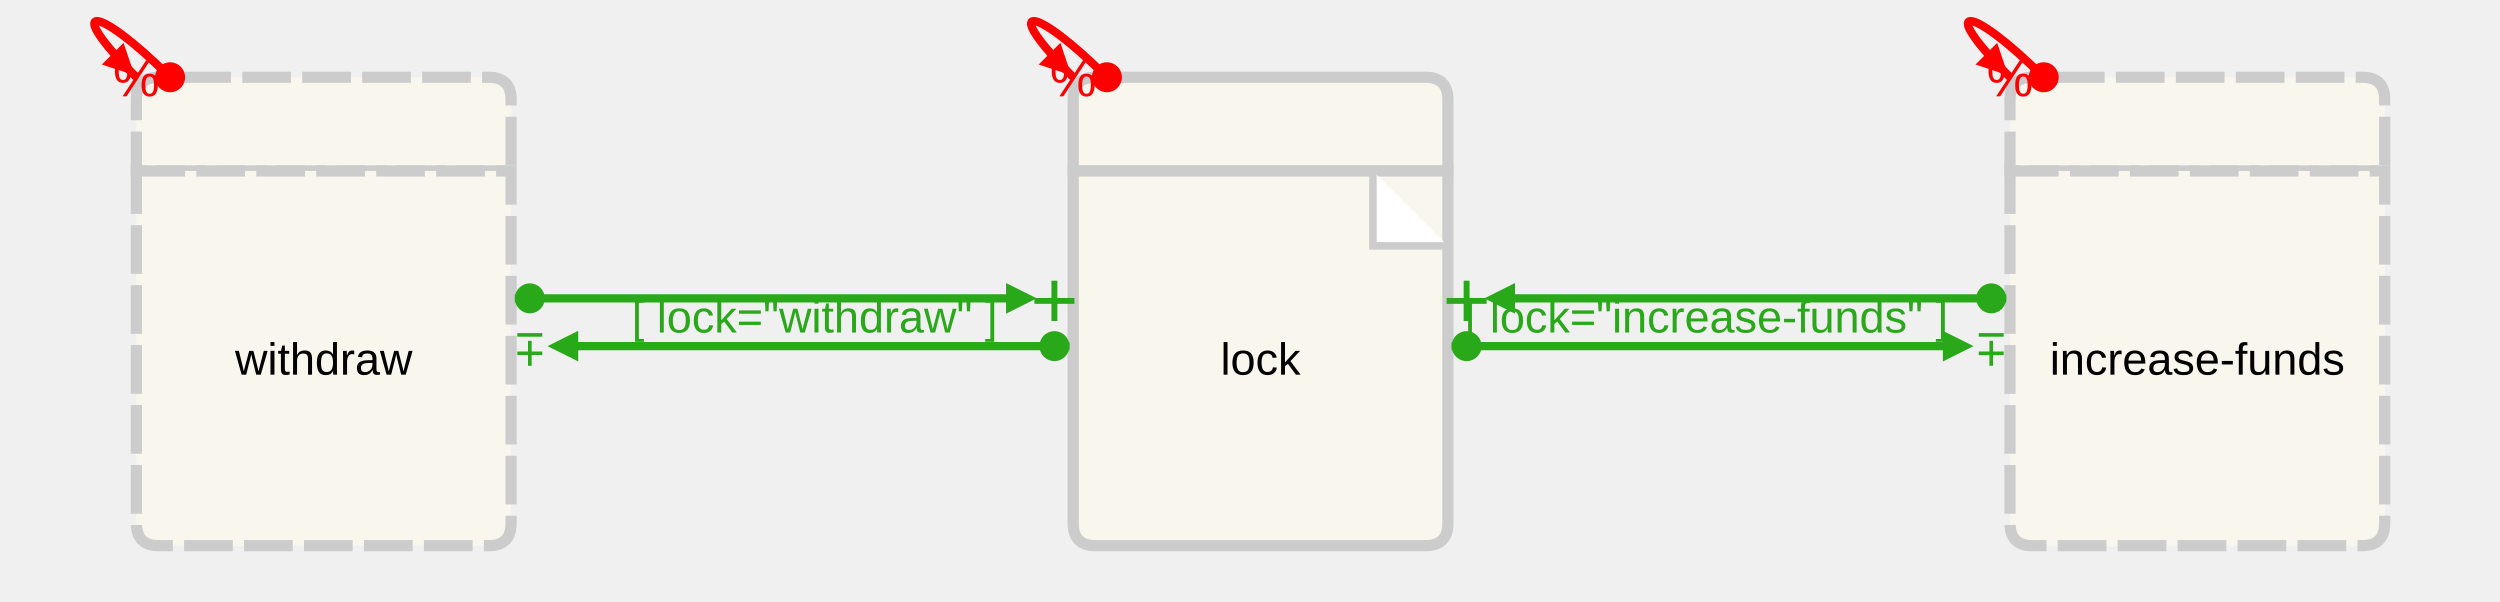
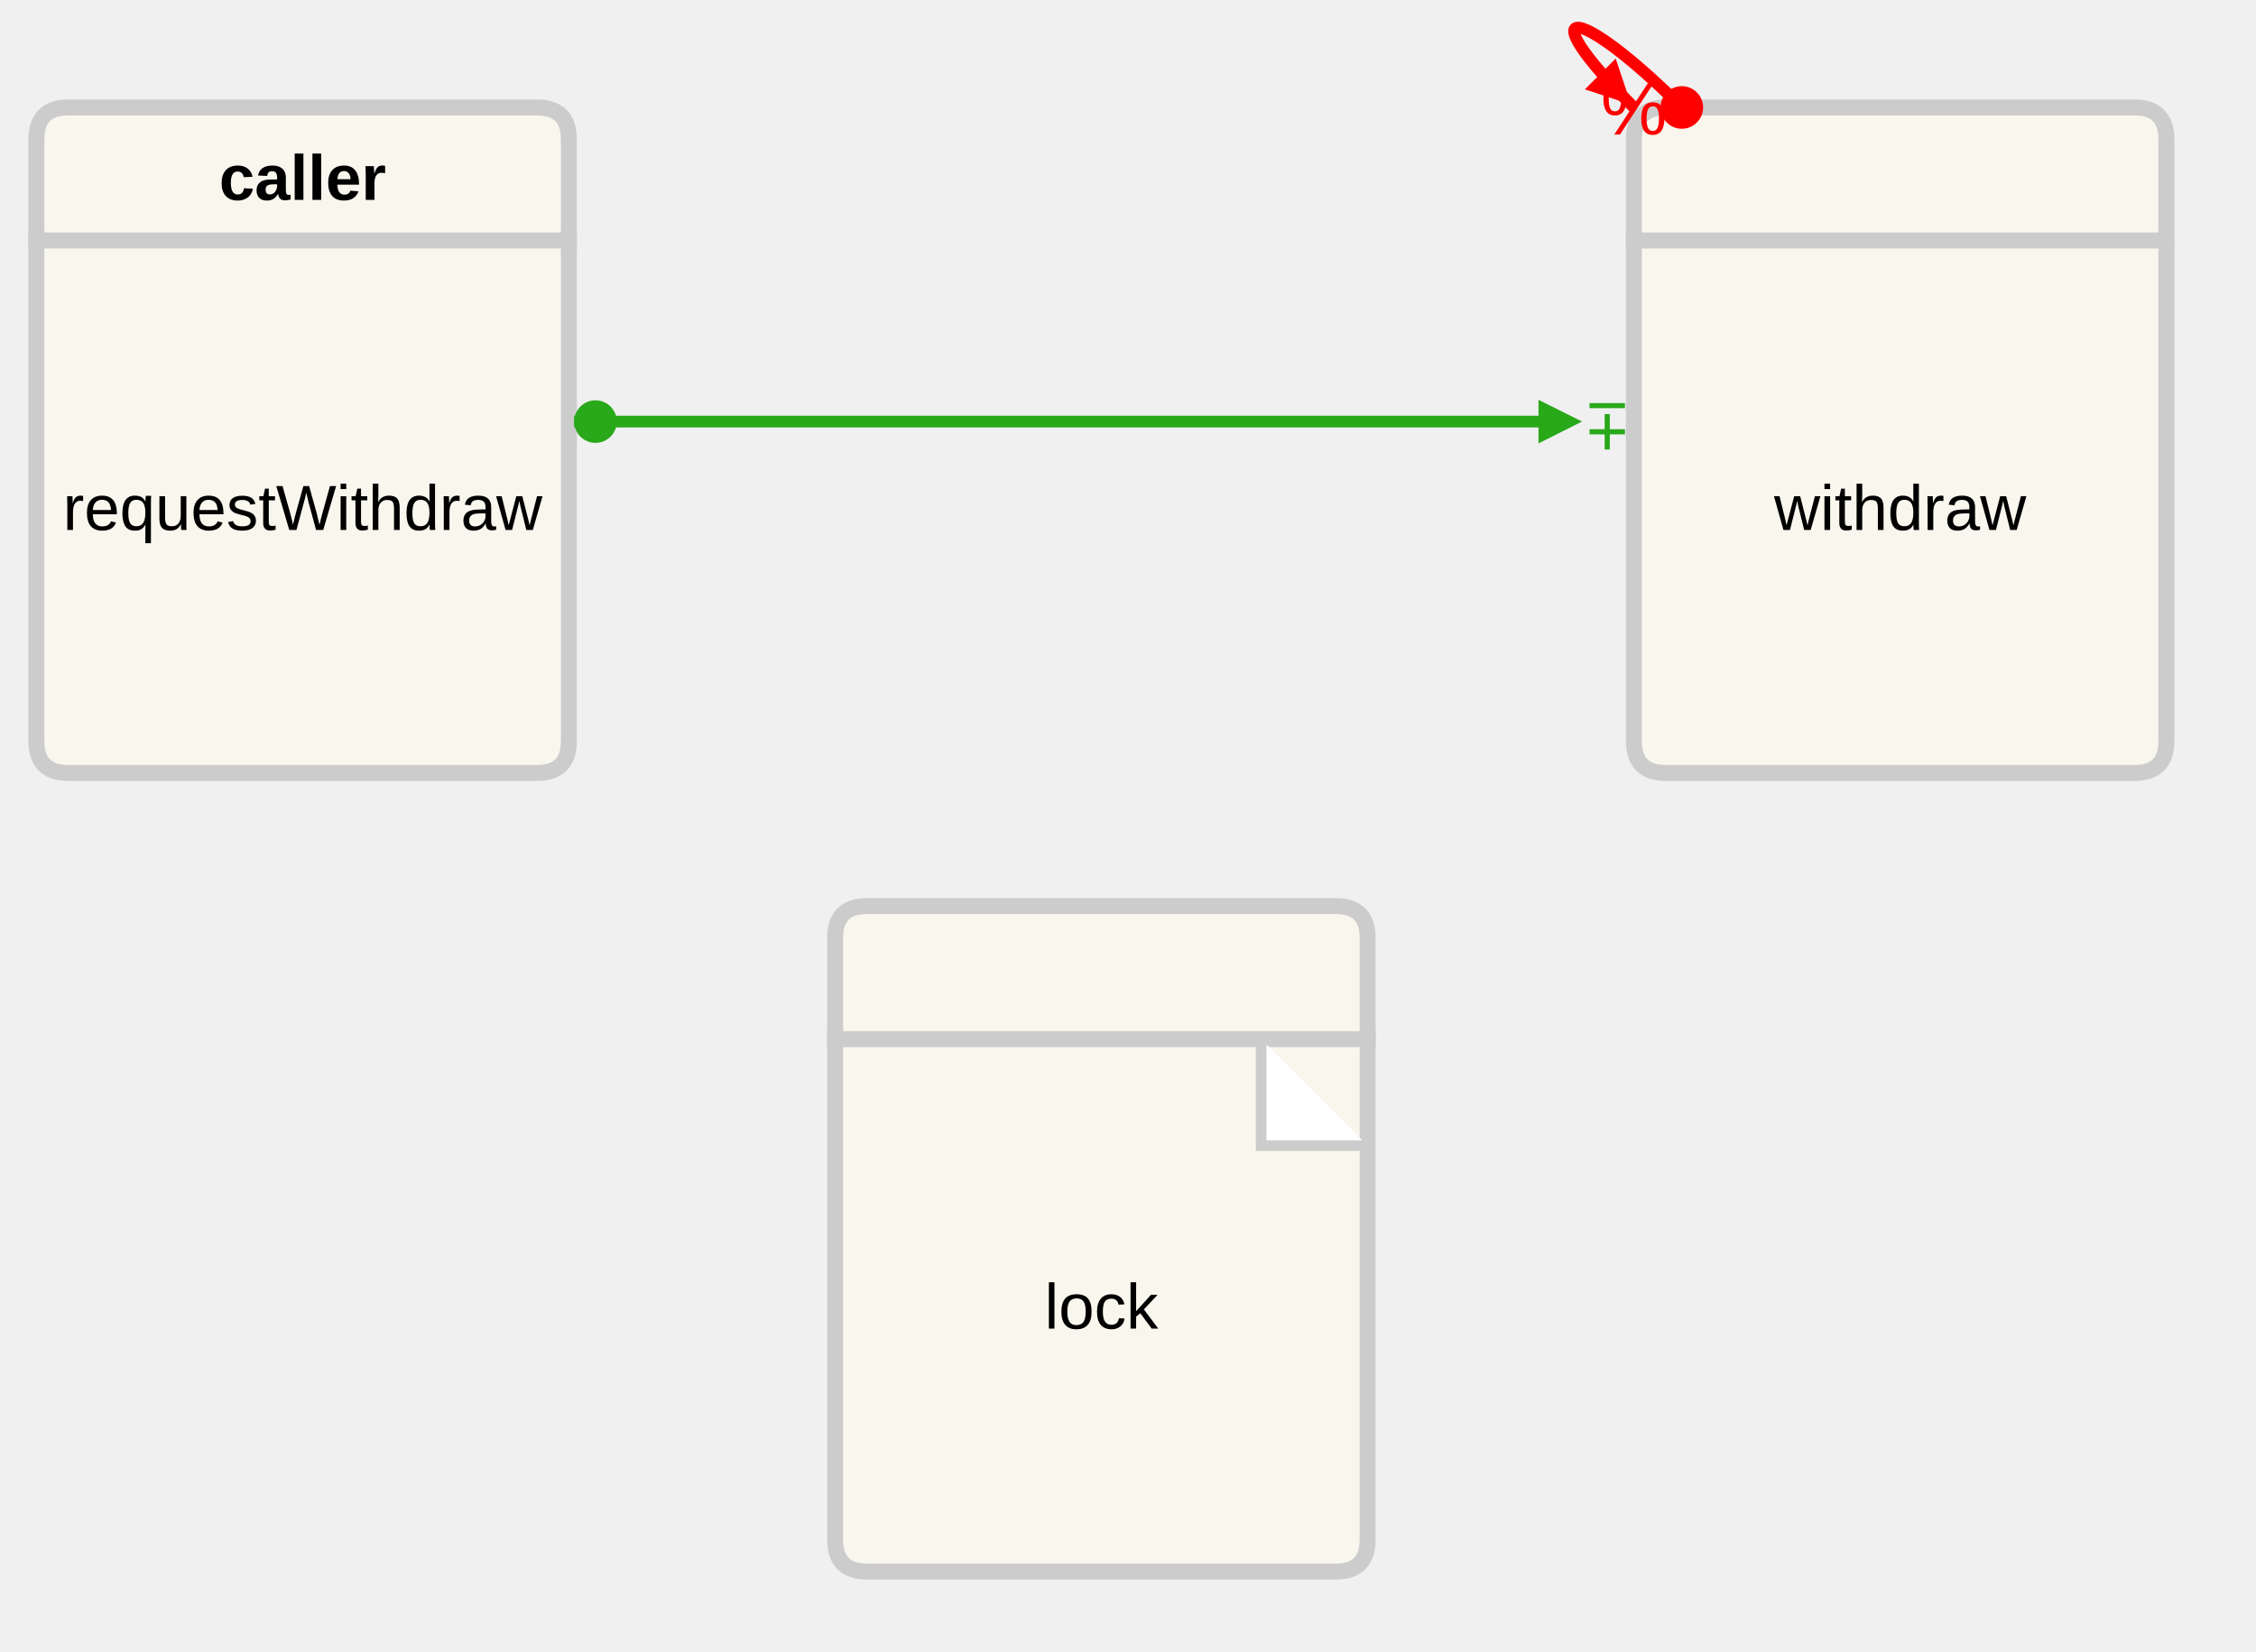
- <svg xmlns="http://www.w3.org/2000/svg" width="625.623" version="1.1" height="150.62" viewBox="179.377 129.38 635.623 160.62">
-   <path transform="matrix(1,0,0,1,200,150)" fill="#f9f7ed" stroke="#cccccc" d="M0,6Q0,0,6,0L94,0Q100,0,100,6L100,25Q100,25,100,25L0,25Q0,25,0,25Z" stroke-width="3" stroke-dasharray="13,3" />
-   <path transform="matrix(1,0,0,1,200,175)" fill="#f9f7ed" stroke="#cccccc" d="M0,0Q0,0,0,0L100,0Q100,0,100,0L100,94Q100,100,94,100L6,100Q0,100,0,94Z" stroke-width="3" stroke-dasharray="13,3" />
-   <text transform="matrix(1,0,0,1,0,0)" style="text-anchor: middle; font: normal normal 200 12px/normal Arial;" x="250" y="225" text-anchor="middle" font="10px &quot;Arial&quot;" stroke="#000000" fill="#000000" font-size="12px" font-weight="200" stroke-width="0">
+ <svg xmlns="http://www.w3.org/2000/svg" width="410" version="1.1" height="300.183" viewBox="95 79.817 420 310.183">
+   <path transform="matrix(1,0,0,1,100,100)" fill="#f9f7ed" stroke="#cccccc" d="M0,6Q0,0,6,0L94,0Q100,0,100,6L100,25Q100,25,100,25L0,25Q0,25,0,25Z" stroke-width="3" />
+   <path transform="matrix(1,0,0,1,100,125)" fill="#f9f7ed" stroke="#cccccc" d="M0,0Q0,0,0,0L100,0Q100,0,100,0L100,94Q100,100,94,100L6,100Q0,100,0,94Z" stroke-width="3" />
+   <text transform="matrix(1,0,0,1,0,0)" style="text-anchor: middle; font: normal normal 200 12px/normal Arial;" x="150" y="175" text-anchor="middle" font="10px &quot;Arial&quot;" stroke="#000000" fill="#000000" font-size="12px" font-weight="200" stroke-width="0">
+     <tspan dy="4.362">requestWithdraw</tspan>
+   </text>
+   <text transform="matrix(1,0,0,1,0,0)" style="text-anchor: middle; font: normal normal 700 12px/normal Arial;" x="150" y="113" text-anchor="middle" font="10px &quot;Arial&quot;" stroke="#000000" fill="#000000" font-size="12px" font-weight="700" stroke-width="0">
+     <tspan dy="4.362">caller</tspan>
+   </text>
+   <text transform="matrix(1,0,0,1,0,0)" style="text-anchor: middle; font: italic normal normal 12px/normal Arial;" x="150" y="195" text-anchor="middle" font="10px &quot;Arial&quot;" stroke="none" fill="#9E9E9E" font-size="12px" font-weight="normal" font-style="italic" stroke-width="1">
+     <tspan dy="4.362" />
+   </text>
+   <path transform="matrix(1,0,0,1,400,100)" fill="#f9f7ed" stroke="#cccccc" d="M0,6Q0,0,6,0L94,0Q100,0,100,6L100,25Q100,25,100,25L0,25Q0,25,0,25Z" stroke-width="3" />
+   <path transform="matrix(1,0,0,1,400,125)" fill="#f9f7ed" stroke="#cccccc" d="M0,0Q0,0,0,0L100,0Q100,0,100,0L100,94Q100,100,94,100L6,100Q0,100,0,94Z" stroke-width="3" />
+   <text transform="matrix(1,0,0,1,0,0)" style="text-anchor: middle; font: normal normal 200 12px/normal Arial;" x="450" y="175" text-anchor="middle" font="10px &quot;Arial&quot;" stroke="#000000" fill="#000000" font-size="12px" font-weight="200" stroke-width="0">
    <tspan dy="4.362">withdraw</tspan>
  </text>
-   <text transform="matrix(1,0,0,1,0,0)" style="text-anchor: middle; font: normal normal 700 12px/normal Arial;" x="250" y="163" text-anchor="middle" font="10px &quot;Arial&quot;" stroke="#000000" fill="#000000" font-size="12px" font-weight="700" stroke-width="0">
+   <text transform="matrix(1,0,0,1,0,0)" style="text-anchor: middle; font: normal normal 700 12px/normal Arial;" x="450" y="113" text-anchor="middle" font="10px &quot;Arial&quot;" stroke="#000000" fill="#000000" font-size="12px" font-weight="700" stroke-width="0">
    <tspan dy="4.362" />
  </text>
-   <text transform="matrix(1,0,0,1,0,0)" style="text-anchor: middle; font: italic normal normal 12px/normal Arial;" x="250" y="245" text-anchor="middle" font="10px &quot;Arial&quot;" stroke="none" fill="#9E9E9E" font-size="12px" font-weight="normal" font-style="italic" stroke-width="1">
+   <text transform="matrix(1,0,0,1,0,0)" style="text-anchor: middle; font: italic normal normal 12px/normal Arial;" x="450" y="195" text-anchor="middle" font="10px &quot;Arial&quot;" stroke="none" fill="#9E9E9E" font-size="12px" font-weight="normal" font-style="italic" stroke-width="1">
    <tspan dy="4.362" />
  </text>
-   <path transform="matrix(1,0,0,1,450,150)" fill="#f9f7ed" stroke="#cccccc" d="M0,6Q0,0,6,0L94,0Q100,0,100,6L100,25Q100,25,100,25L0,25Q0,25,0,25Z" stroke-width="3" />
-   <path transform="matrix(1,0,0,1,450,175)" fill="#f9f7ed" stroke="#cccccc" d="M0,0Q0,0,0,0L100,0Q100,0,100,0L100,94Q100,100,94,100L6,100Q0,100,0,94Z" stroke-width="3" />
-   <text transform="matrix(1,0,0,1,0,0)" style="text-anchor: middle; font: normal normal 200 12px/normal Arial;" x="500" y="225" text-anchor="middle" font="10px &quot;Arial&quot;" stroke="#000000" fill="#000000" font-size="12px" font-weight="200" stroke-width="0">
+   <path transform="matrix(1,0,0,1,250,250)" fill="#f9f7ed" stroke="#cccccc" d="M0,6Q0,0,6,0L94,0Q100,0,100,6L100,25Q100,25,100,25L0,25Q0,25,0,25Z" stroke-width="3" />
+   <path transform="matrix(1,0,0,1,250,275)" fill="#f9f7ed" stroke="#cccccc" d="M0,0Q0,0,0,0L100,0Q100,0,100,0L100,94Q100,100,94,100L6,100Q0,100,0,94Z" stroke-width="3" />
+   <text transform="matrix(1,0,0,1,0,0)" style="text-anchor: middle; font: normal normal 200 12px/normal Arial;" x="300" y="325" text-anchor="middle" font="10px &quot;Arial&quot;" stroke="#000000" fill="#000000" font-size="12px" font-weight="200" stroke-width="0">
    <tspan dy="4.362">lock</tspan>
  </text>
-   <text transform="matrix(1,0,0,1,0,0)" style="text-anchor: middle; font: normal normal 700 12px/normal Arial;" x="500" y="163" text-anchor="middle" font="10px &quot;Arial&quot;" stroke="#000000" fill="#000000" font-size="12px" font-weight="700" stroke-width="0">
+   <text transform="matrix(1,0,0,1,0,0)" style="text-anchor: middle; font: normal normal 700 12px/normal Arial;" x="300" y="263" text-anchor="middle" font="10px &quot;Arial&quot;" stroke="#000000" fill="#000000" font-size="12px" font-weight="700" stroke-width="0">
    <tspan dy="4.362" />
  </text>
-   <path transform="matrix(1,0,0,1,530,175)" fill="#ffffff" stroke="#cccccc" d="M0,0L0,20L20,20" font-size="18" font-weight="bold" stroke-width="2" />
-   <text transform="matrix(1,0,0,1,0,0)" style="text-anchor: middle; font: italic normal normal 12px/normal Arial;" x="500" y="245" text-anchor="middle" font="10px &quot;Arial&quot;" stroke="none" fill="#9E9E9E" font-size="12px" font-weight="normal" font-style="italic" stroke-width="1">
+   <path transform="matrix(1,0,0,1,330,275)" fill="#ffffff" stroke="#cccccc" d="M0,0L0,20L20,20" font-size="18" font-weight="bold" stroke-width="2" />
+   <text transform="matrix(1,0,0,1,0,0)" style="text-anchor: middle; font: italic normal normal 12px/normal Arial;" x="300" y="345" text-anchor="middle" font="10px &quot;Arial&quot;" stroke="none" fill="#9E9E9E" font-size="12px" font-weight="normal" font-style="italic" stroke-width="1">
    <tspan dy="4.362" />
  </text>
-   <path transform="matrix(1,0,0,1,700,150)" fill="#f9f7ed" stroke="#cccccc" d="M0,6Q0,0,6,0L94,0Q100,0,100,6L100,25Q100,25,100,25L0,25Q0,25,0,25Z" stroke-width="3" stroke-dasharray="13,3" />
-   <path transform="matrix(1,0,0,1,700,175)" fill="#f9f7ed" stroke="#cccccc" d="M0,0Q0,0,0,0L100,0Q100,0,100,0L100,94Q100,100,94,100L6,100Q0,100,0,94Z" stroke-width="3" stroke-dasharray="13,3" />
-   <text transform="matrix(1,0,0,1,0,0)" style="text-anchor: middle; font: normal normal 200 12px/normal Arial;" x="750" y="225" text-anchor="middle" font="10px &quot;Arial&quot;" stroke="#000000" fill="#000000" font-size="12px" font-weight="200" stroke-width="0">
-     <tspan dy="4.362">increase-funds</tspan>
+   <circle transform="matrix(1,0,0,1,0,0)" cx="205" cy="159" r="4" fill="#29A81A" stroke="#29A81A" stroke-width="0" class="arrow eRelation" />
+   <text transform="matrix(1,0,0,1,0,0)" style="text-anchor: middle; font: normal normal 200 14px/normal Arial;" x="395" y="159" text-anchor="middle" font="10px &quot;Arial&quot;" stroke="#29A81A" fill="#29A81A" stroke-width="0" font-size="14px" font-weight="200" class="arrowExtension eRelation">
+     <tspan dy="5.088">∓</tspan>
  </text>
-   <text transform="matrix(1,0,0,1,0,0)" style="text-anchor: middle; font: normal normal 700 12px/normal Arial;" x="750" y="163" text-anchor="middle" font="10px &quot;Arial&quot;" stroke="#000000" fill="#000000" font-size="12px" font-weight="700" stroke-width="0">
+   <text transform="matrix(0,-1,1,0,226,544)" style="text-anchor: middle; font: normal normal 200 14px/normal Arial;" x="385" y="159" text-anchor="middle" font="10px &quot;Arial&quot;" stroke="#29A81A" fill="#29A81A" stroke-width="0" font-size="14px" font-weight="200" class="arrowHead eRelation">
+     <tspan dy="5.088">▼</tspan>
+   </text>
+   <path transform="matrix(1,0,0,1,0,0)" fill="none" stroke="#29A81A" d="M201,159L387,159" arrow-start="none" arrow-end="none" stroke-width="2.2" />
+   <text transform="matrix(1,0,0,1,0,0)" style="text-anchor: middle; font: normal normal 200 12px/normal Arial;" x="294" y="151" text-anchor="middle" font="10px &quot;Arial&quot;" stroke="none" fill="#29A81A" font-size="12px" font-weight="200" stroke-width="0" class="eRelation">
    <tspan dy="4.362" />
  </text>
-   <text transform="matrix(1,0,0,1,0,0)" style="text-anchor: middle; font: italic normal normal 12px/normal Arial;" x="750" y="245" text-anchor="middle" font="10px &quot;Arial&quot;" stroke="none" fill="#9E9E9E" font-size="12px" font-weight="normal" font-style="italic" stroke-width="1">
+   <text transform="matrix(1,0,0,1,0,0)" style="text-anchor: middle; font: normal normal 200 12px/normal Arial;" x="294" y="167" text-anchor="middle" font="10px &quot;Arial&quot;" stroke="none" fill="#29A81A" font-size="12px" font-weight="200" stroke-width="0" class="eRelation">
    <tspan dy="4.362" />
  </text>
-   <circle transform="matrix(1,0,0,1,0,0)" cx="305" cy="209" r="4" fill="#29A81A" stroke="#29A81A" stroke-width="0" class="arrow eRelation" />
-   <text transform="matrix(1,0,0,1,0,0)" style="text-anchor: middle; font: normal normal normal 22px/normal Arial;" x="445" y="209" text-anchor="middle" font="10px &quot;Arial&quot;" stroke="#29A81A" fill="#29A81A" stroke-width="0" font-size="22px" class="arrowExtension eRelation">
-     <tspan dy="7.996">+</tspan>
+   <circle transform="matrix(1,0,0,1,0,0)" cx="409" cy="100" r="4" fill="red" stroke="red" stroke-width="0" class="arrow eRelation" />
+   <text transform="matrix(1,0,0,1,0,0)" style="text-anchor: middle; font: normal normal 200 14px/normal Arial;" x="400" y="100" text-anchor="middle" font="10px &quot;Arial&quot;" stroke="red" fill="red" stroke-width="0" font-size="14px" font-weight="200" class="arrowExtension eRelation">
+     <tspan dy="5.088">%</tspan>
  </text>
-   <text transform="matrix(0,-1,1,0,226,644)" style="text-anchor: middle; font: normal normal 200 14px/normal Arial;" x="435" y="209" text-anchor="middle" font="10px &quot;Arial&quot;" stroke="#29A81A" fill="#29A81A" stroke-width="0" font-size="14px" font-weight="200" class="arrowHead eRelation">
+   <text transform="matrix(0.7071,-0.7071,0.7071,0.7071,48.204,307.8894)" style="text-anchor: middle; font: normal normal 200 14px/normal Arial;" x="395.757" y="95.757" text-anchor="middle" font="10px &quot;Arial&quot;" stroke="red" fill="red" stroke-width="0" font-size="14px" font-weight="200" class="arrowHead eRelation">
    <tspan dy="5.088">▼</tspan>
  </text>
-   <path transform="matrix(1,0,0,1,0,0)" fill="none" stroke="#29A81A" d="M301,209L437,209" arrow-start="none" arrow-end="none" stroke-width="2.2" />
-   <text transform="matrix(1,0,0,1,0,0)" style="text-anchor: middle; font: normal normal 200 12px/normal Arial;" x="369" y="201" text-anchor="middle" font="10px &quot;Arial&quot;" stroke="none" fill="#29A81A" font-size="12px" font-weight="200" stroke-width="0" class="eRelation">
+   <path transform="matrix(1,0,0,1,0,0)" fill="none" stroke="red" d="M409,100C389,80,380,80,400,100" arrow-start="none" arrow-end="none" stroke-width="2.2" />
+   <text transform="matrix(1,0,0,1,0,0)" style="text-anchor: middle; font: normal normal 200 12px/normal Arial;" x="383.882" y="69.5" text-anchor="middle" font="10px &quot;Arial&quot;" stroke="none" fill="red" font-size="12px" font-weight="200" stroke-width="0" class="eRelation">
    <tspan dy="4.362" />
  </text>
-   <text transform="matrix(1,0,0,1,0,0)" style="text-anchor: middle; font: normal normal 200 12px/normal Arial;" x="369" y="217" text-anchor="middle" font="10px &quot;Arial&quot;" stroke="none" fill="#29A81A" font-size="12px" font-weight="200" stroke-width="0" class="eRelation">
-     <tspan dy="4.362" />
-   </text>
-   <circle transform="matrix(1,0,0,1,0,0)" cx="459" cy="150" r="4" fill="red" stroke="red" stroke-width="0" class="arrow eRelation" />
-   <text transform="matrix(1,0,0,1,0,0)" style="text-anchor: middle; font: normal normal 200 14px/normal Arial;" x="450" y="150" text-anchor="middle" font="10px &quot;Arial&quot;" stroke="red" fill="red" stroke-width="0" font-size="14px" font-weight="200" class="arrowExtension eRelation">
-     <tspan dy="5.088">%</tspan>
-   </text>
-   <text transform="matrix(0.7071,-0.7071,0.7071,0.7071,27.4933,357.8894)" style="text-anchor: middle; font: normal normal 200 14px/normal Arial;" x="445.757" y="145.757" text-anchor="middle" font="10px &quot;Arial&quot;" stroke="red" fill="red" stroke-width="0" font-size="14px" font-weight="200" class="arrowHead eRelation">
-     <tspan dy="5.088">▼</tspan>
-   </text>
-   <path transform="matrix(1,0,0,1,0,0)" fill="none" stroke="red" d="M459,150C439,130,430,130,450,150" arrow-start="none" arrow-end="none" stroke-width="2.2" />
-   <text transform="matrix(1,0,0,1,0,0)" style="text-anchor: middle; font: normal normal 200 12px/normal Arial;" x="433.882" y="119.5" text-anchor="middle" font="10px &quot;Arial&quot;" stroke="none" fill="red" font-size="12px" font-weight="200" stroke-width="0" class="eRelation">
-     <tspan dy="4.362" />
-   </text>
-   <text transform="matrix(1,0,0,1,0,0)" style="text-anchor: middle; font: normal normal 200 12px/normal Arial;" x="433.882" y="135.5" text-anchor="middle" font="10px &quot;Arial&quot;" stroke="none" fill="red" font-size="12px" font-weight="200" stroke-width="0" class="eRelation">
-     <tspan dy="4.362" />
-   </text>
-   <circle transform="matrix(1,0,0,1,0,0)" cx="209" cy="150" r="4" fill="red" stroke="red" stroke-width="0" class="arrow eRelation" />
-   <text transform="matrix(1,0,0,1,0,0)" style="text-anchor: middle; font: normal normal 200 14px/normal Arial;" x="200" y="150" text-anchor="middle" font="10px &quot;Arial&quot;" stroke="red" fill="red" stroke-width="0" font-size="14px" font-weight="200" class="arrowExtension eRelation">
-     <tspan dy="5.088">%</tspan>
-   </text>
-   <text transform="matrix(0.7071,-0.7071,0.7071,0.7071,-45.73,181.1127)" style="text-anchor: middle; font: normal normal 200 14px/normal Arial;" x="195.757" y="145.757" text-anchor="middle" font="10px &quot;Arial&quot;" stroke="red" fill="red" stroke-width="0" font-size="14px" font-weight="200" class="arrowHead eRelation">
-     <tspan dy="5.088">▼</tspan>
-   </text>
-   <path transform="matrix(1,0,0,1,0,0)" fill="none" stroke="red" d="M209,150C189,130,180,130,200,150" arrow-start="none" arrow-end="none" stroke-width="2.2" />
-   <text transform="matrix(1,0,0,1,0,0)" style="text-anchor: middle; font: normal normal 200 12px/normal Arial;" x="183.882" y="119.5" text-anchor="middle" font="10px &quot;Arial&quot;" stroke="none" fill="red" font-size="12px" font-weight="200" stroke-width="0" class="eRelation">
-     <tspan dy="4.362" />
-   </text>
-   <text transform="matrix(1,0,0,1,0,0)" style="text-anchor: middle; font: normal normal 200 12px/normal Arial;" x="183.882" y="135.5" text-anchor="middle" font="10px &quot;Arial&quot;" stroke="none" fill="red" font-size="12px" font-weight="200" stroke-width="0" class="eRelation">
-     <tspan dy="4.362" />
-   </text>
-   <circle transform="matrix(1,0,0,1,0,0)" cx="709" cy="150" r="4" fill="red" stroke="red" stroke-width="0" class="arrow eRelation" />
-   <text transform="matrix(1,0,0,1,0,0)" style="text-anchor: middle; font: normal normal 200 14px/normal Arial;" x="700" y="150" text-anchor="middle" font="10px &quot;Arial&quot;" stroke="red" fill="red" stroke-width="0" font-size="14px" font-weight="200" class="arrowExtension eRelation">
-     <tspan dy="5.088">%</tspan>
-   </text>
-   <text transform="matrix(0.7071,-0.7071,0.7071,0.7071,100.7166,534.6661)" style="text-anchor: middle; font: normal normal 200 14px/normal Arial;" x="695.757" y="145.757" text-anchor="middle" font="10px &quot;Arial&quot;" stroke="red" fill="red" stroke-width="0" font-size="14px" font-weight="200" class="arrowHead eRelation">
-     <tspan dy="5.088">▼</tspan>
-   </text>
-   <path transform="matrix(1,0,0,1,0,0)" fill="none" stroke="red" d="M709,150C689,130,680,130,700,150" arrow-start="none" arrow-end="none" stroke-width="2.2" />
-   <text transform="matrix(1,0,0,1,0,0)" style="text-anchor: middle; font: normal normal 200 12px/normal Arial;" x="683.882" y="119.5" text-anchor="middle" font="10px &quot;Arial&quot;" stroke="none" fill="red" font-size="12px" font-weight="200" stroke-width="0" class="eRelation">
-     <tspan dy="4.362" />
-   </text>
-   <text transform="matrix(1,0,0,1,0,0)" style="text-anchor: middle; font: normal normal 200 12px/normal Arial;" x="683.882" y="135.5" text-anchor="middle" font="10px &quot;Arial&quot;" stroke="none" fill="red" font-size="12px" font-weight="200" stroke-width="0" class="eRelation">
-     <tspan dy="4.362" />
-   </text>
-   <circle transform="matrix(1,0,0,1,0,0)" cx="695" cy="209" r="4" fill="#29A81A" stroke="#29A81A" stroke-width="0" class="arrow eRelation" />
-   <text transform="matrix(1,0,0,1,0,0)" style="text-anchor: middle; font: normal normal normal 22px/normal Arial;" x="555" y="209" text-anchor="middle" font="10px &quot;Arial&quot;" stroke="#29A81A" fill="#29A81A" stroke-width="0" font-size="22px" class="arrowExtension eRelation">
-     <tspan dy="7.996">+</tspan>
-   </text>
-   <text transform="matrix(0,1,-1,0,774,-356)" style="text-anchor: middle; font: normal normal 200 14px/normal Arial;" x="565" y="209" text-anchor="middle" font="10px &quot;Arial&quot;" stroke="#29A81A" fill="#29A81A" stroke-width="0" font-size="14px" font-weight="200" class="arrowHead eRelation">
-     <tspan dy="5.088">▼</tspan>
-   </text>
-   <path transform="matrix(1,0,0,1,0,0)" fill="none" stroke="#29A81A" d="M699,209L563,209" arrow-start="none" arrow-end="none" stroke-width="2.2" />
-   <text transform="matrix(1,0,0,1,0,0)" style="text-anchor: middle; font: normal normal 200 12px/normal Arial;" x="631" y="201" text-anchor="middle" font="10px &quot;Arial&quot;" stroke="none" fill="#29A81A" font-size="12px" font-weight="200" stroke-width="0" class="eRelation">
-     <tspan dy="4.362" />
-   </text>
-   <text transform="matrix(1,0,0,1,0,0)" style="text-anchor: middle; font: normal normal 200 12px/normal Arial;" x="631" y="217" text-anchor="middle" font="10px &quot;Arial&quot;" stroke="none" fill="#29A81A" font-size="12px" font-weight="200" stroke-width="0" class="eRelation">
-     <tspan dy="4.362" />
-   </text>
-   <circle transform="matrix(1,0,0,1,0,0)" cx="445" cy="221.75" r="4" fill="#29A81A" stroke="#29A81A" stroke-width="0" class="arrow eRelation" />
-   <text transform="matrix(1,0,0,1,0,0)" style="text-anchor: middle; font: normal normal 200 14px/normal Arial;" x="305" y="221.75" text-anchor="middle" font="10px &quot;Arial&quot;" stroke="#29A81A" fill="#29A81A" stroke-width="0" font-size="14px" font-weight="200" class="arrowExtension eRelation">
-     <tspan dy="5.088">∓</tspan>
-   </text>
-   <text transform="matrix(0,1,-1,0,536.75,-93.25)" style="text-anchor: middle; font: normal normal 200 14px/normal Arial;" x="315" y="221.75" text-anchor="middle" font="10px &quot;Arial&quot;" stroke="#29A81A" fill="#29A81A" stroke-width="0" font-size="14px" font-weight="200" class="arrowHead eRelation">
-     <tspan dy="5.088">▼</tspan>
-   </text>
-   <path transform="matrix(1,0,0,1,0,0)" fill="none" stroke="#29A81A" d="M449,221.75L313,221.75" arrow-start="none" arrow-end="none" stroke-width="2.2" />
-   <text transform="matrix(1,0,0,1,0,0)" style="text-anchor: middle; font: normal normal 200 12px/normal Arial;" x="381" y="213.75" text-anchor="middle" font="10px &quot;Arial&quot;" stroke="none" fill="#29A81A" font-size="12px" font-weight="200" stroke-width="0" class="eRelation">
-     <tspan dy="4.362">[ lock="withdraw" ]</tspan>
-   </text>
-   <text transform="matrix(1,0,0,1,0,0)" style="text-anchor: middle; font: normal normal 200 12px/normal Arial;" x="381" y="229.75" text-anchor="middle" font="10px &quot;Arial&quot;" stroke="none" fill="#29A81A" font-size="12px" font-weight="200" stroke-width="0" class="eRelation">
-     <tspan dy="4.362" />
-   </text>
-   <circle transform="matrix(1,0,0,1,0,0)" cx="555" cy="221.75" r="4" fill="#29A81A" stroke="#29A81A" stroke-width="0" class="arrow eRelation" />
-   <text transform="matrix(1,0,0,1,0,0)" style="text-anchor: middle; font: normal normal 200 14px/normal Arial;" x="695" y="221.75" text-anchor="middle" font="10px &quot;Arial&quot;" stroke="#29A81A" fill="#29A81A" stroke-width="0" font-size="14px" font-weight="200" class="arrowExtension eRelation">
-     <tspan dy="5.088">∓</tspan>
-   </text>
-   <text transform="matrix(0,-1,1,0,463.25,906.75)" style="text-anchor: middle; font: normal normal 200 14px/normal Arial;" x="685" y="221.75" text-anchor="middle" font="10px &quot;Arial&quot;" stroke="#29A81A" fill="#29A81A" stroke-width="0" font-size="14px" font-weight="200" class="arrowHead eRelation">
-     <tspan dy="5.088">▼</tspan>
-   </text>
-   <path transform="matrix(1,0,0,1,0,0)" fill="none" stroke="#29A81A" d="M551,221.75L687,221.75" arrow-start="none" arrow-end="none" stroke-width="2.2" />
-   <text transform="matrix(1,0,0,1,0,0)" style="text-anchor: middle; font: normal normal 200 12px/normal Arial;" x="619" y="213.75" text-anchor="middle" font="10px &quot;Arial&quot;" stroke="none" fill="#29A81A" font-size="12px" font-weight="200" stroke-width="0" class="eRelation">
-     <tspan dy="4.362">[ lock="increase-funds" ]</tspan>
-   </text>
-   <text transform="matrix(1,0,0,1,0,0)" style="text-anchor: middle; font: normal normal 200 12px/normal Arial;" x="619" y="229.75" text-anchor="middle" font="10px &quot;Arial&quot;" stroke="none" fill="#29A81A" font-size="12px" font-weight="200" stroke-width="0" class="eRelation">
+   <text transform="matrix(1,0,0,1,0,0)" style="text-anchor: middle; font: normal normal 200 12px/normal Arial;" x="383.882" y="85.5" text-anchor="middle" font="10px &quot;Arial&quot;" stroke="none" fill="red" font-size="12px" font-weight="200" stroke-width="0" class="eRelation">
    <tspan dy="4.362" />
  </text>
</svg>
